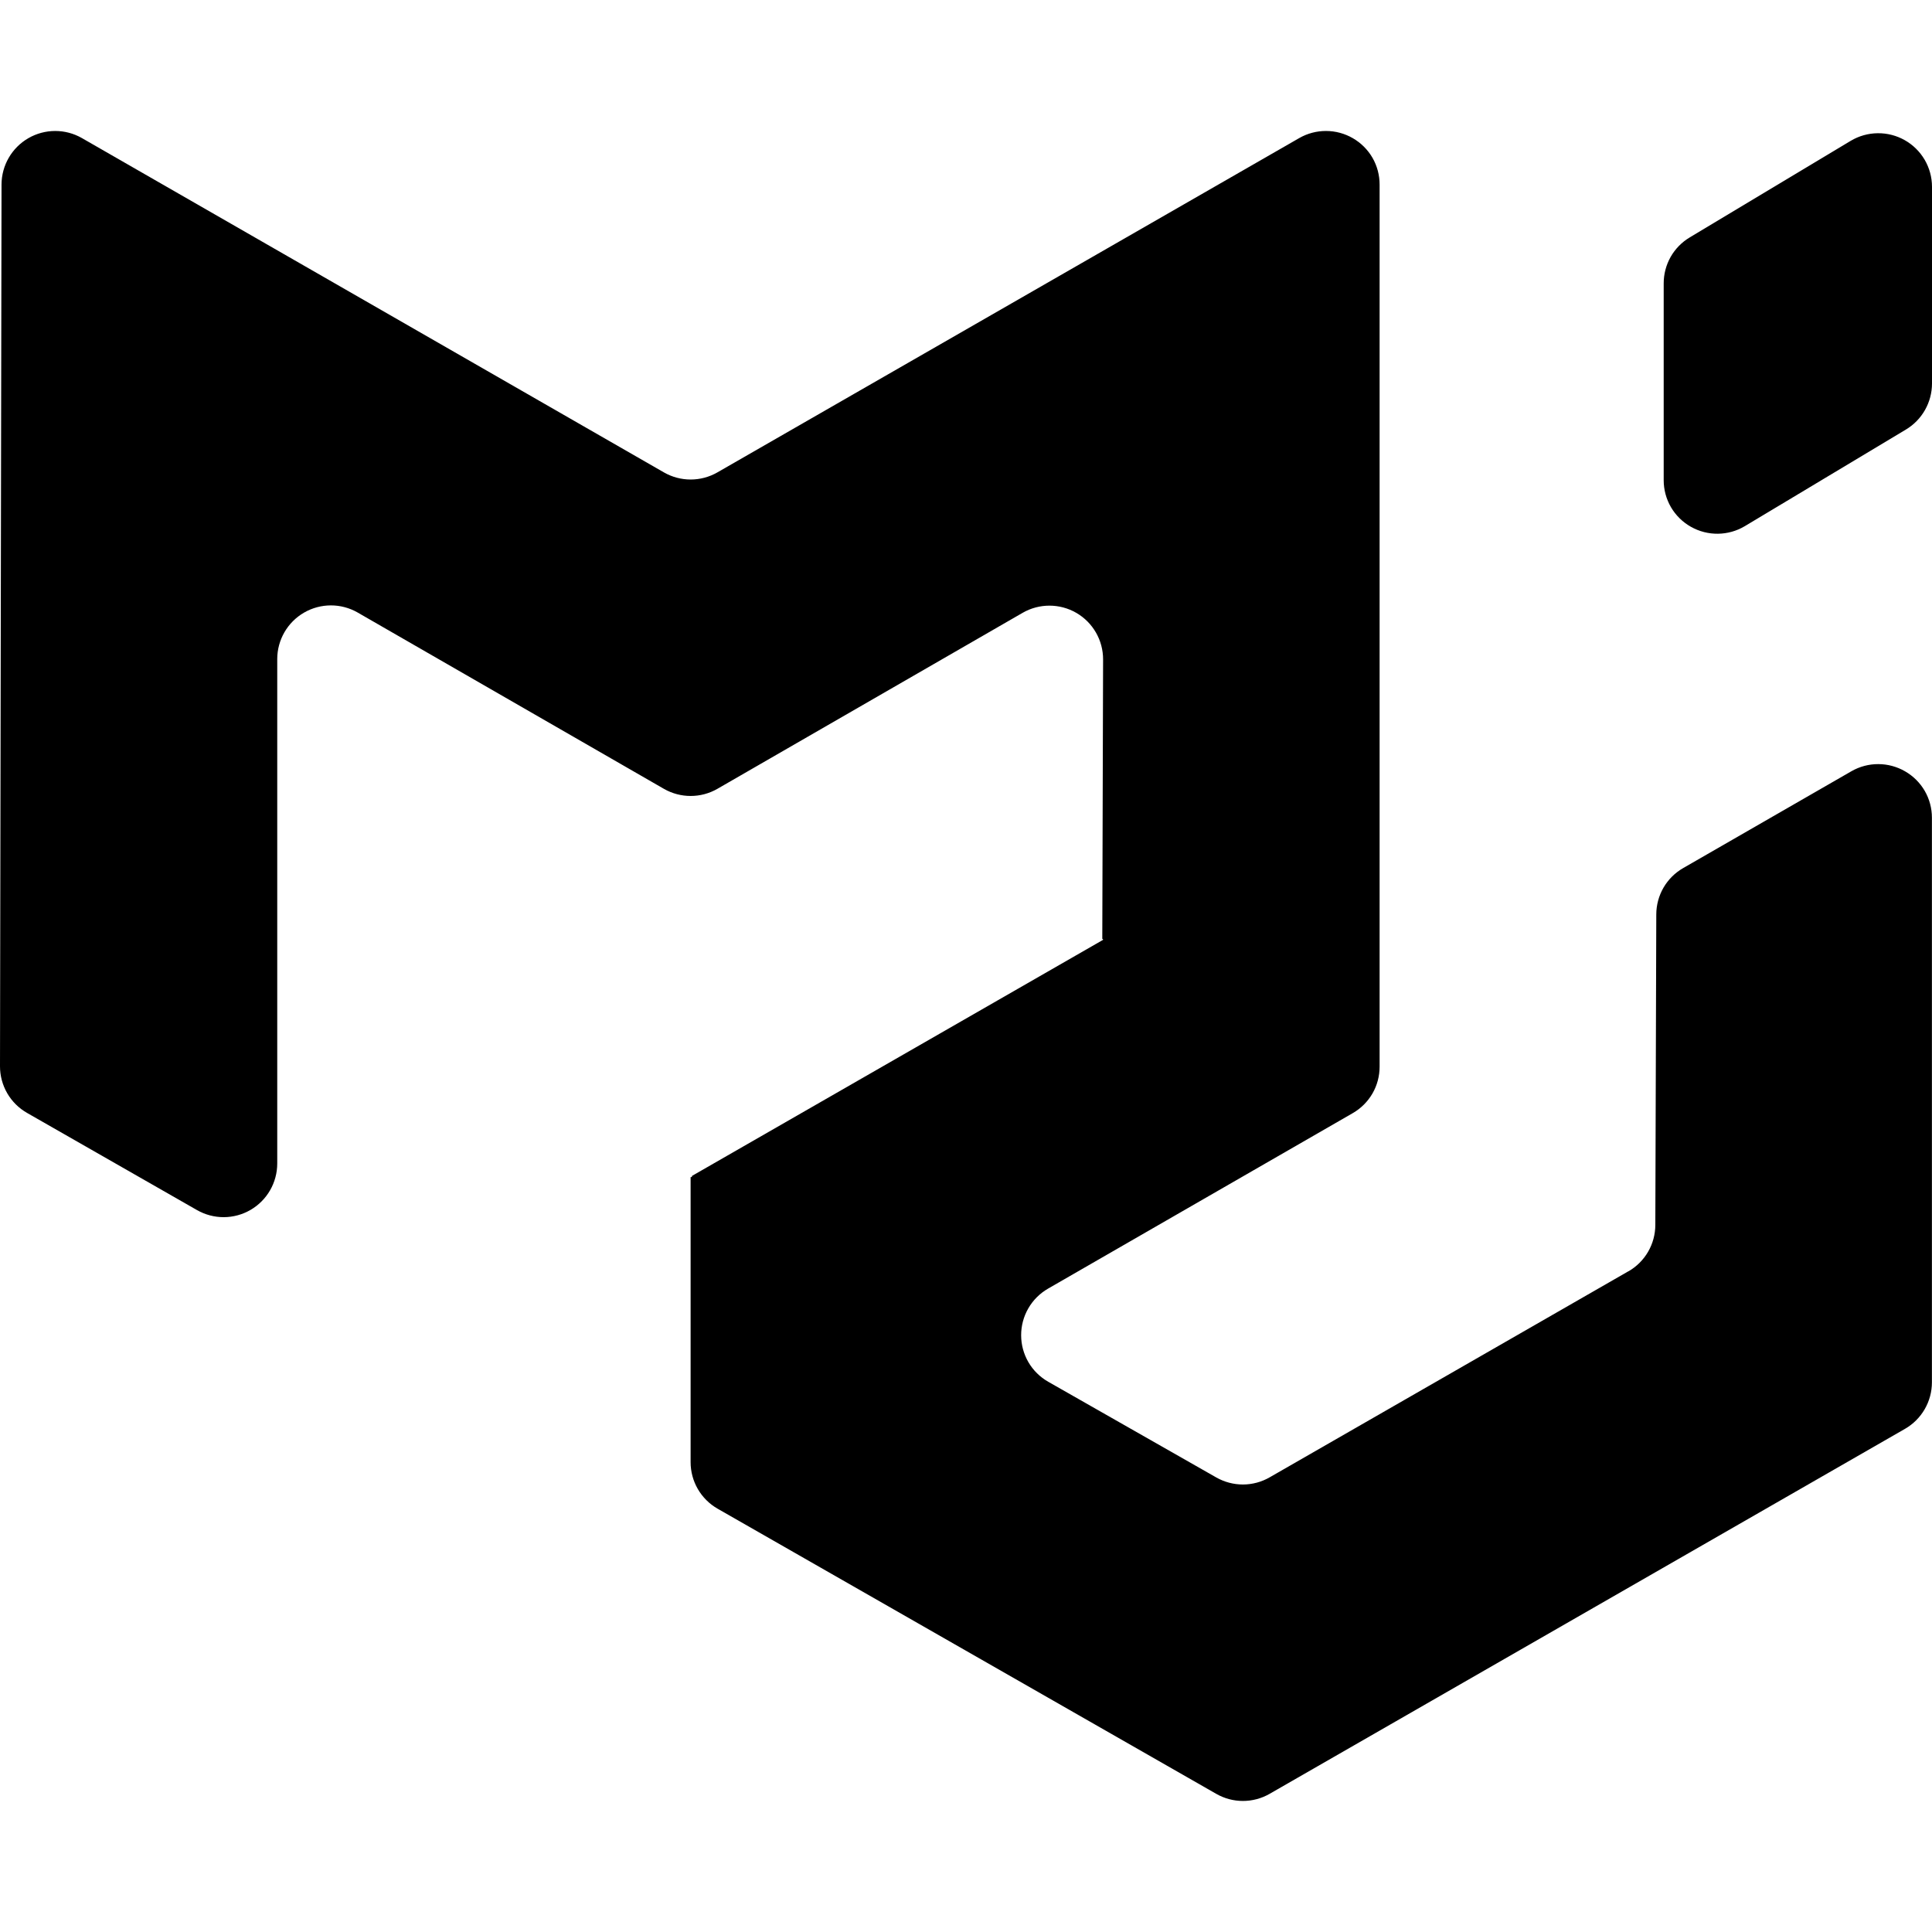
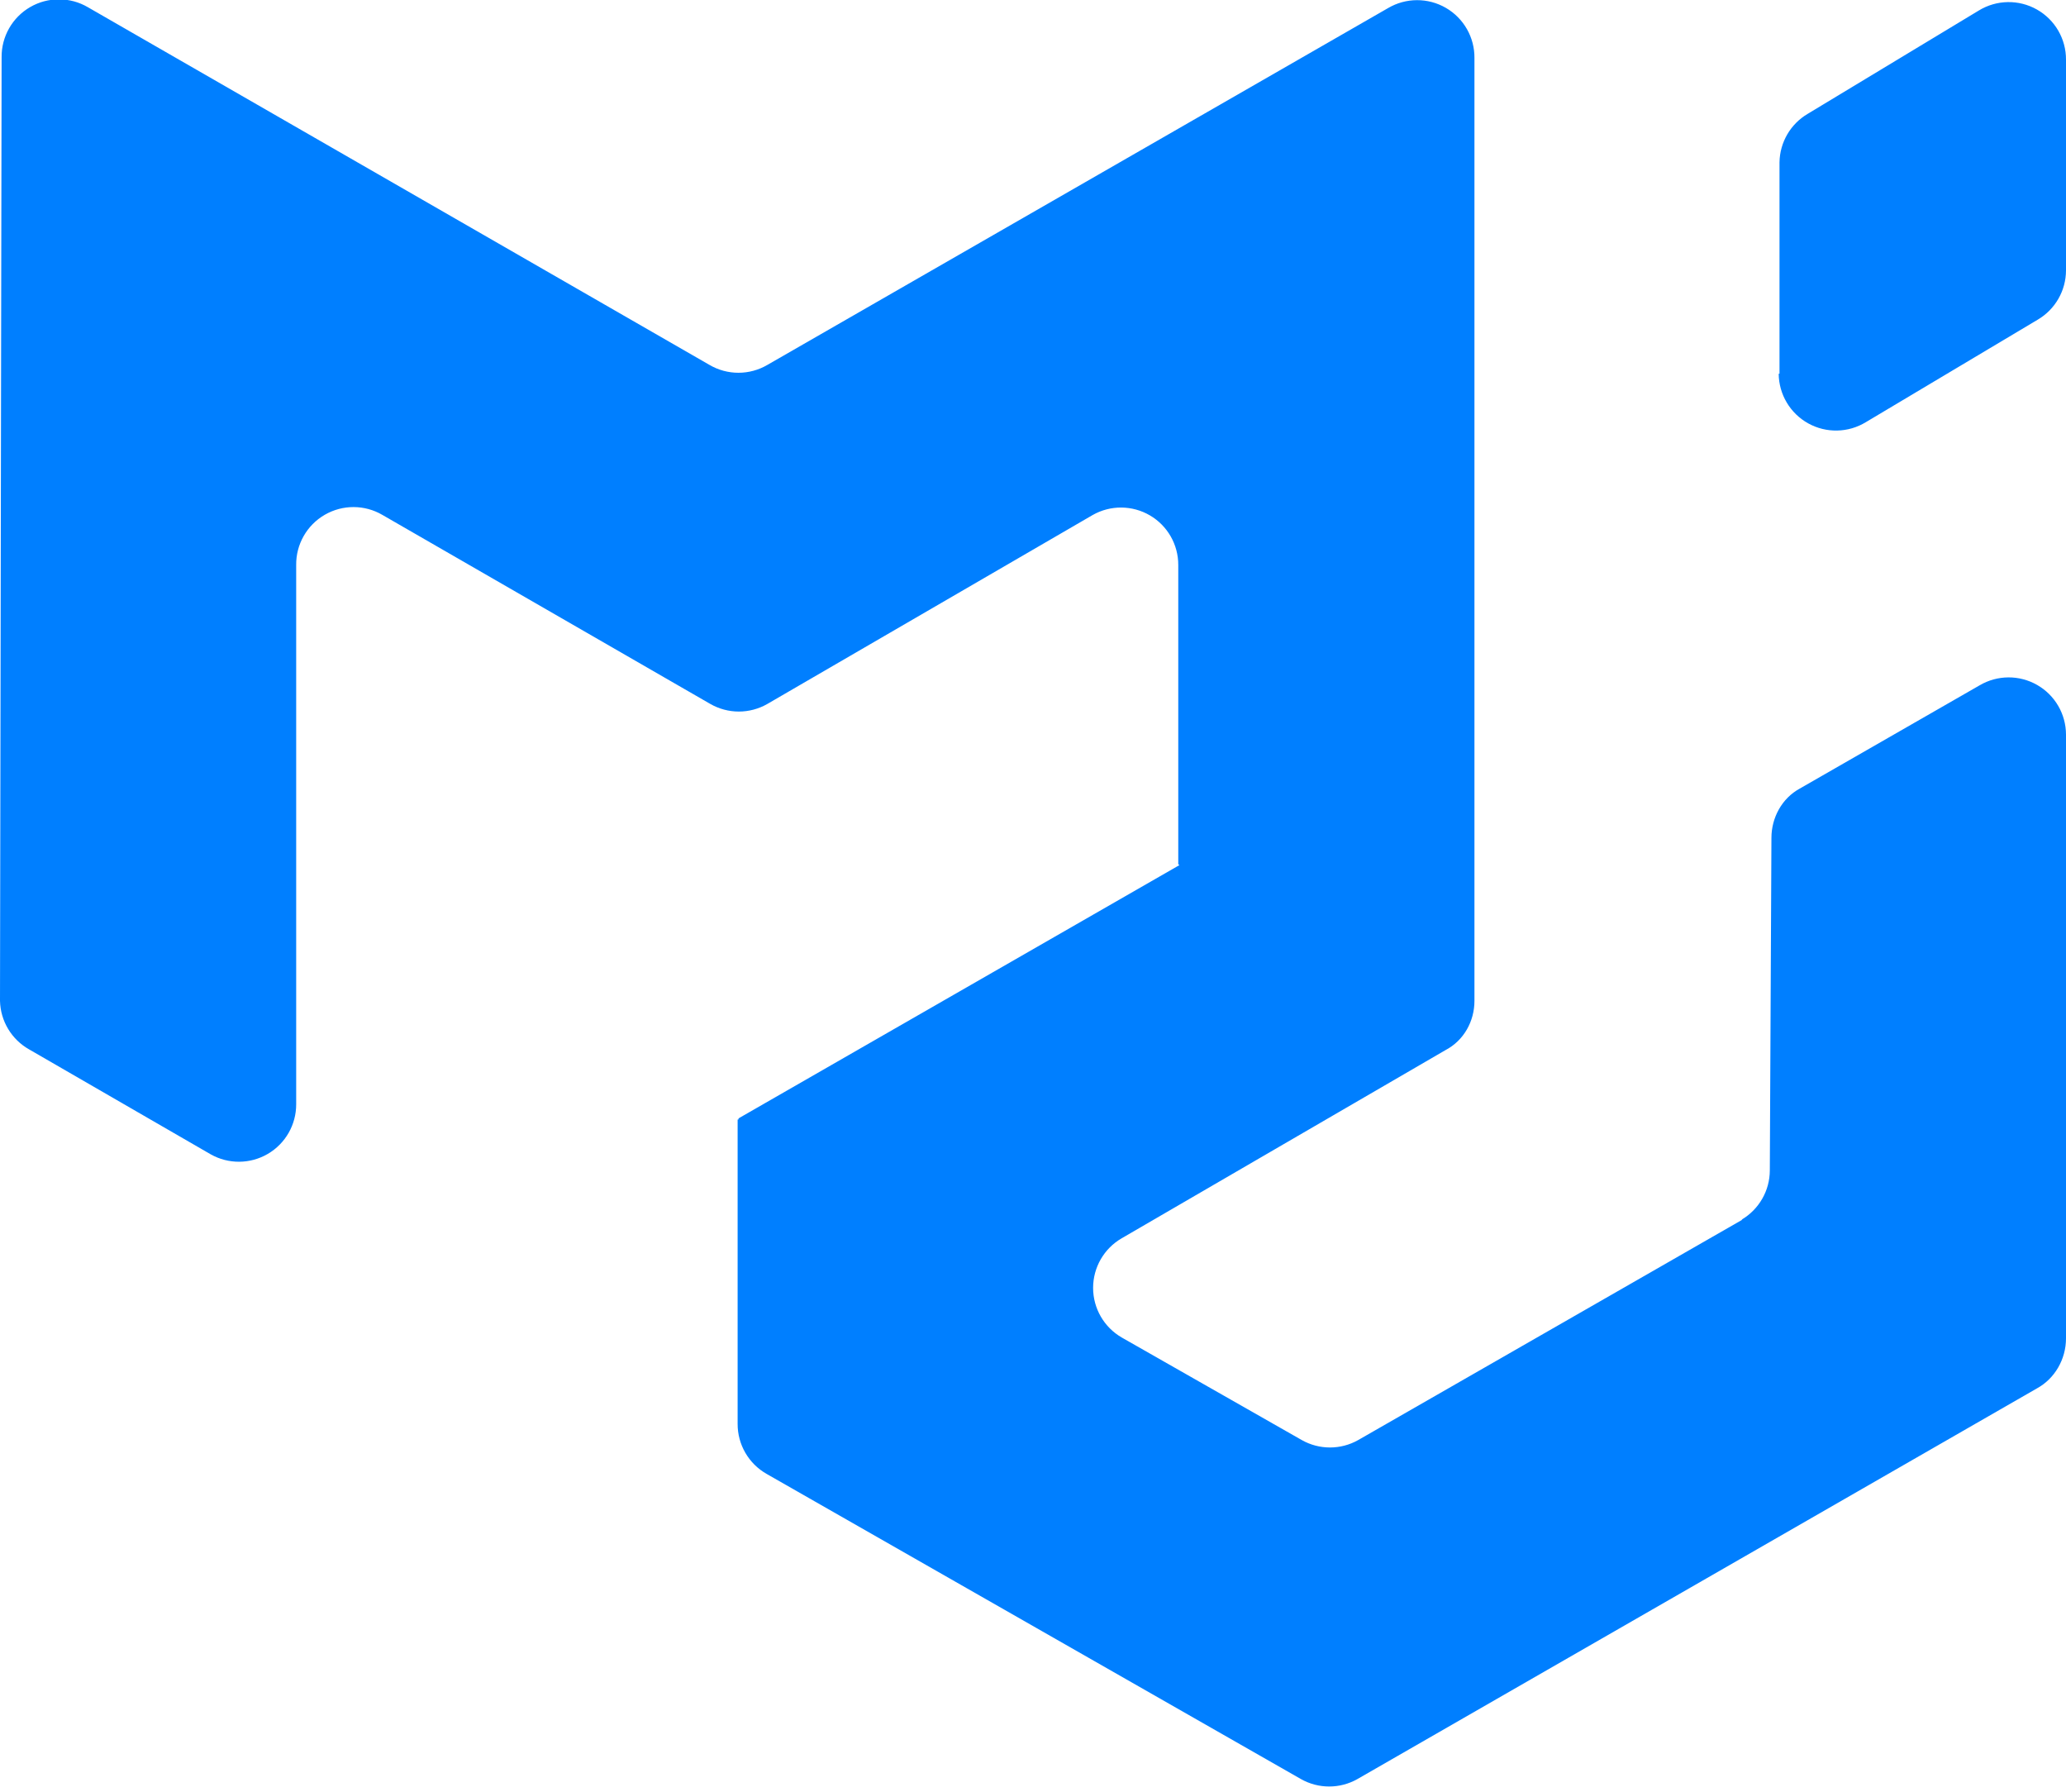
- <svg xmlns="http://www.w3.org/2000/svg" role="img" viewBox="0 0 24 24">
-   <path d="M20.229 15.793a.666.666 0 0 0 .244-.243.666.666 0 0 0 .09-.333l.012-3.858a.666.666 0 0 1 .09-.333.666.666 0 0 1 .245-.243L23 9.58a.667.667 0 0 1 .333-.088.667.667 0 0 1 .333.09.667.667 0 0 1 .244.243.666.666 0 0 1 .089.333v7.014a.667.667 0 0 1-.335.578l-7.893 4.534a.666.666 0 0 1-.662 0l-6.194-3.542a.667.667 0 0 1-.246-.244.667.667 0 0 1-.09-.335v-3.537c0-.004.004-.006.008-.004s.008 0 .008-.005v-.004c0-.003.002-.005.004-.007l5.102-2.93c.004-.003.002-.01-.003-.01a.005.005 0 0 1-.004-.002.005.005 0 0 1-.001-.004l.01-3.467a.667.667 0 0 0-.333-.58.667.667 0 0 0-.667 0L8.912 9.799a.667.667 0 0 1-.665 0l-3.804-2.19a.667.667 0 0 0-.999.577v6.267a.667.667 0 0 1-.332.577.666.666 0 0 1-.332.09.667.667 0 0 1-.333-.088L.336 13.825a.667.667 0 0 1-.246-.244.667.667 0 0 1-.09-.336L.019 2.292a.667.667 0 0 1 .998-.577l7.23 4.153a.667.667 0 0 0 .665 0l7.228-4.153a.666.666 0 0 1 .333-.088.666.666 0 0 1 .333.09.667.667 0 0 1 .244.244.667.667 0 0 1 .088.333V13.25c0 .117-.03.232-.089.334a.667.667 0 0 1-.245.244l-3.785 2.18a.667.667 0 0 0-.245.245.666.666 0 0 0-.089.334.667.667 0 0 0 .09.334.666.666 0 0 0 .247.244l2.088 1.189a.67.67 0 0 0 .33.087.667.667 0 0 0 .332-.089l4.457-2.56Zm.438-9.828a.666.666 0 0 0 .09.335.666.666 0 0 0 .248.244.667.667 0 0 0 .67-.008l2.001-1.2a.666.666 0 0 0 .237-.243.667.667 0 0 0 .087-.329V2.32a.667.667 0 0 0-.091-.335.667.667 0 0 0-.584-.33.667.667 0 0 0-.334.094l-2 1.2a.666.666 0 0 0-.238.243.668.668 0 0 0-.086.329v2.445Z" />
+ <svg xmlns="http://www.w3.org/2000/svg" preserveAspectRatio="xMidYMid" viewBox="0 0 256 222">
+   <path d="M215.8 151.1a7.1 7.1 0 0 0 3.5-6.1l.2-41.2c0-2.5 1.3-4.9 3.5-6.1l22.3-12.8A7.1 7.1 0 0 1 256 91v74.8c0 2.6-1.4 5-3.6 6.2l-84.2 48.4a7.1 7.1 0 0 1-7 0L95 182.6a7.1 7.1 0 0 1-3.6-6.2v-37.7h.1v-.1l.1-.1 54.5-31.3v-.1h-.1V70a7.1 7.1 0 0 0-10.6-6.2L95.1 87.2a7.1 7.1 0 0 1-7.1 0L47.4 63.8A7.1 7.1 0 0 0 36.7 70v66.8a7.1 7.1 0 0 1-10.6 6.2L3.6 130A7.1 7.1 0 0 1 0 124L.2 7.1A7.1 7.1 0 0 1 10.9.9l77 44.3a7.1 7.1 0 0 0 7.2 0L172 1a7.1 7.1 0 0 1 10.7 6.2V124c0 2.5-1.3 4.9-3.6 6.1L139 153.4a7.1 7.1 0 0 0 0 12.3l22.3 12.7a7.1 7.1 0 0 0 7 0l47.6-27.3Zm4.6-104.8a7.1 7.1 0 0 0 10.8 6l21.3-12.7a7.1 7.1 0 0 0 3.5-6.1V7.4a7.1 7.1 0 0 0-10.8-6.1L224 14.1a7.1 7.1 0 0 0-3.5 6v26.2Z" fill="#007FFF" />
</svg>
